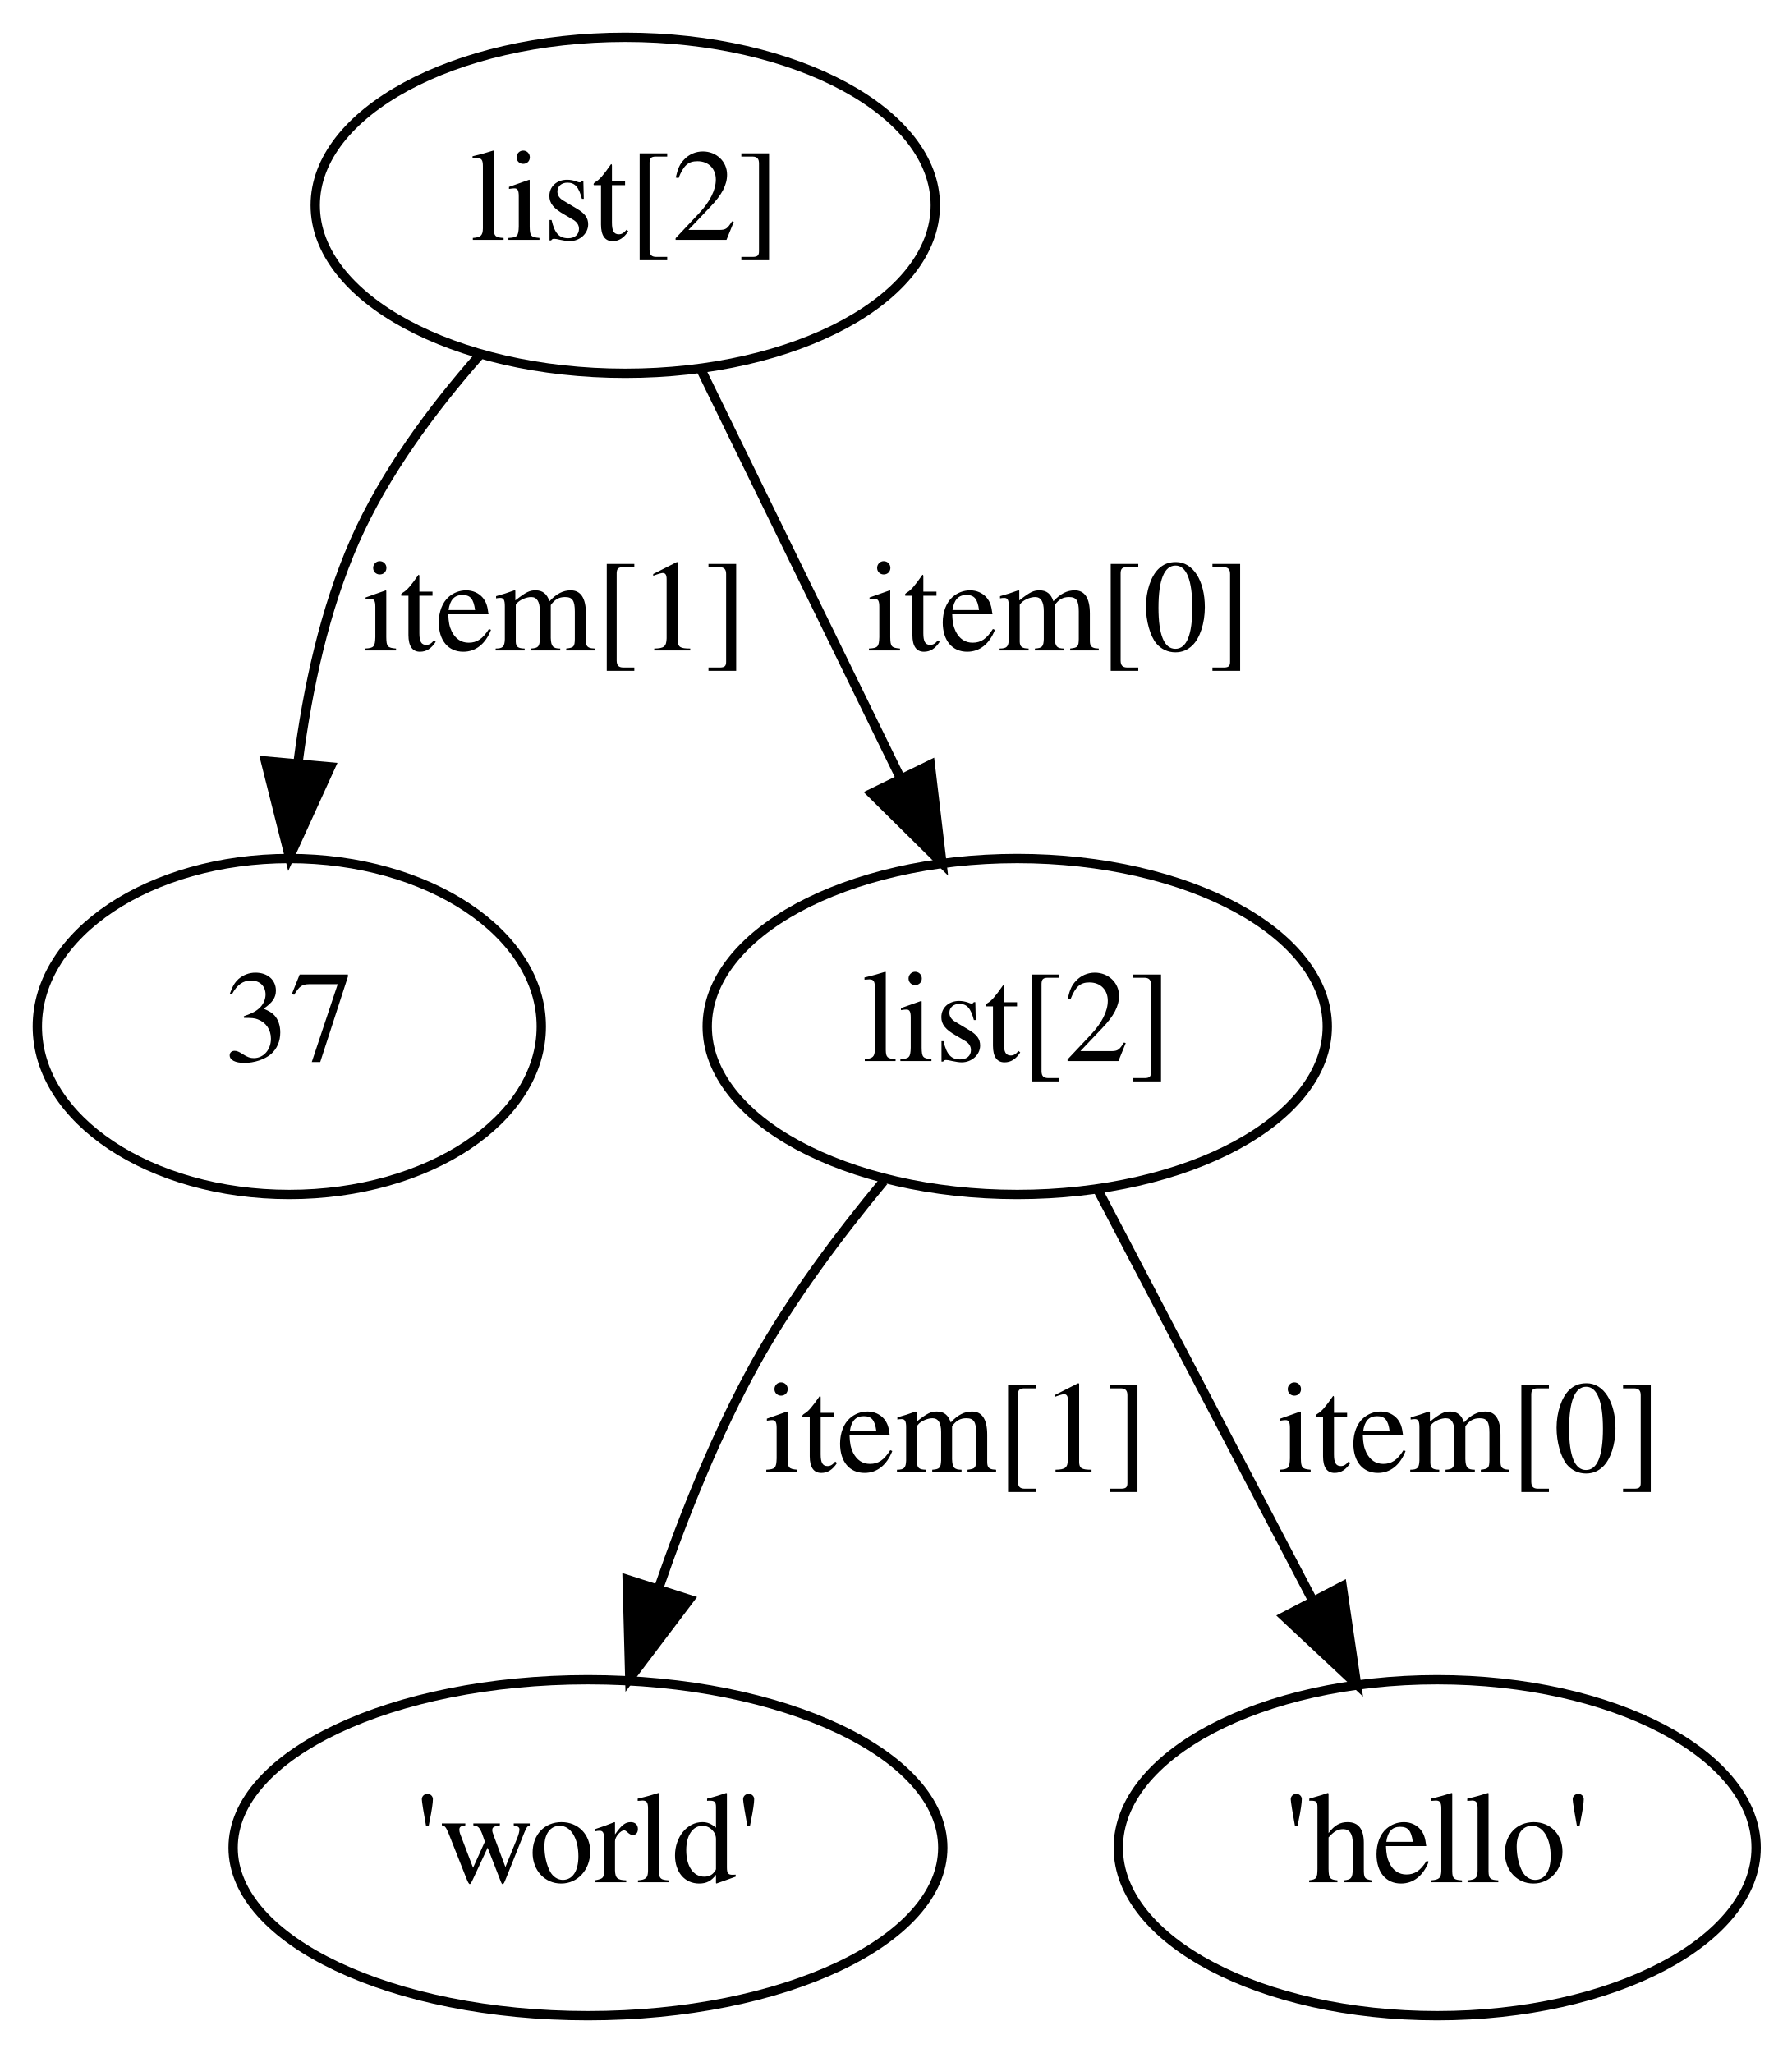
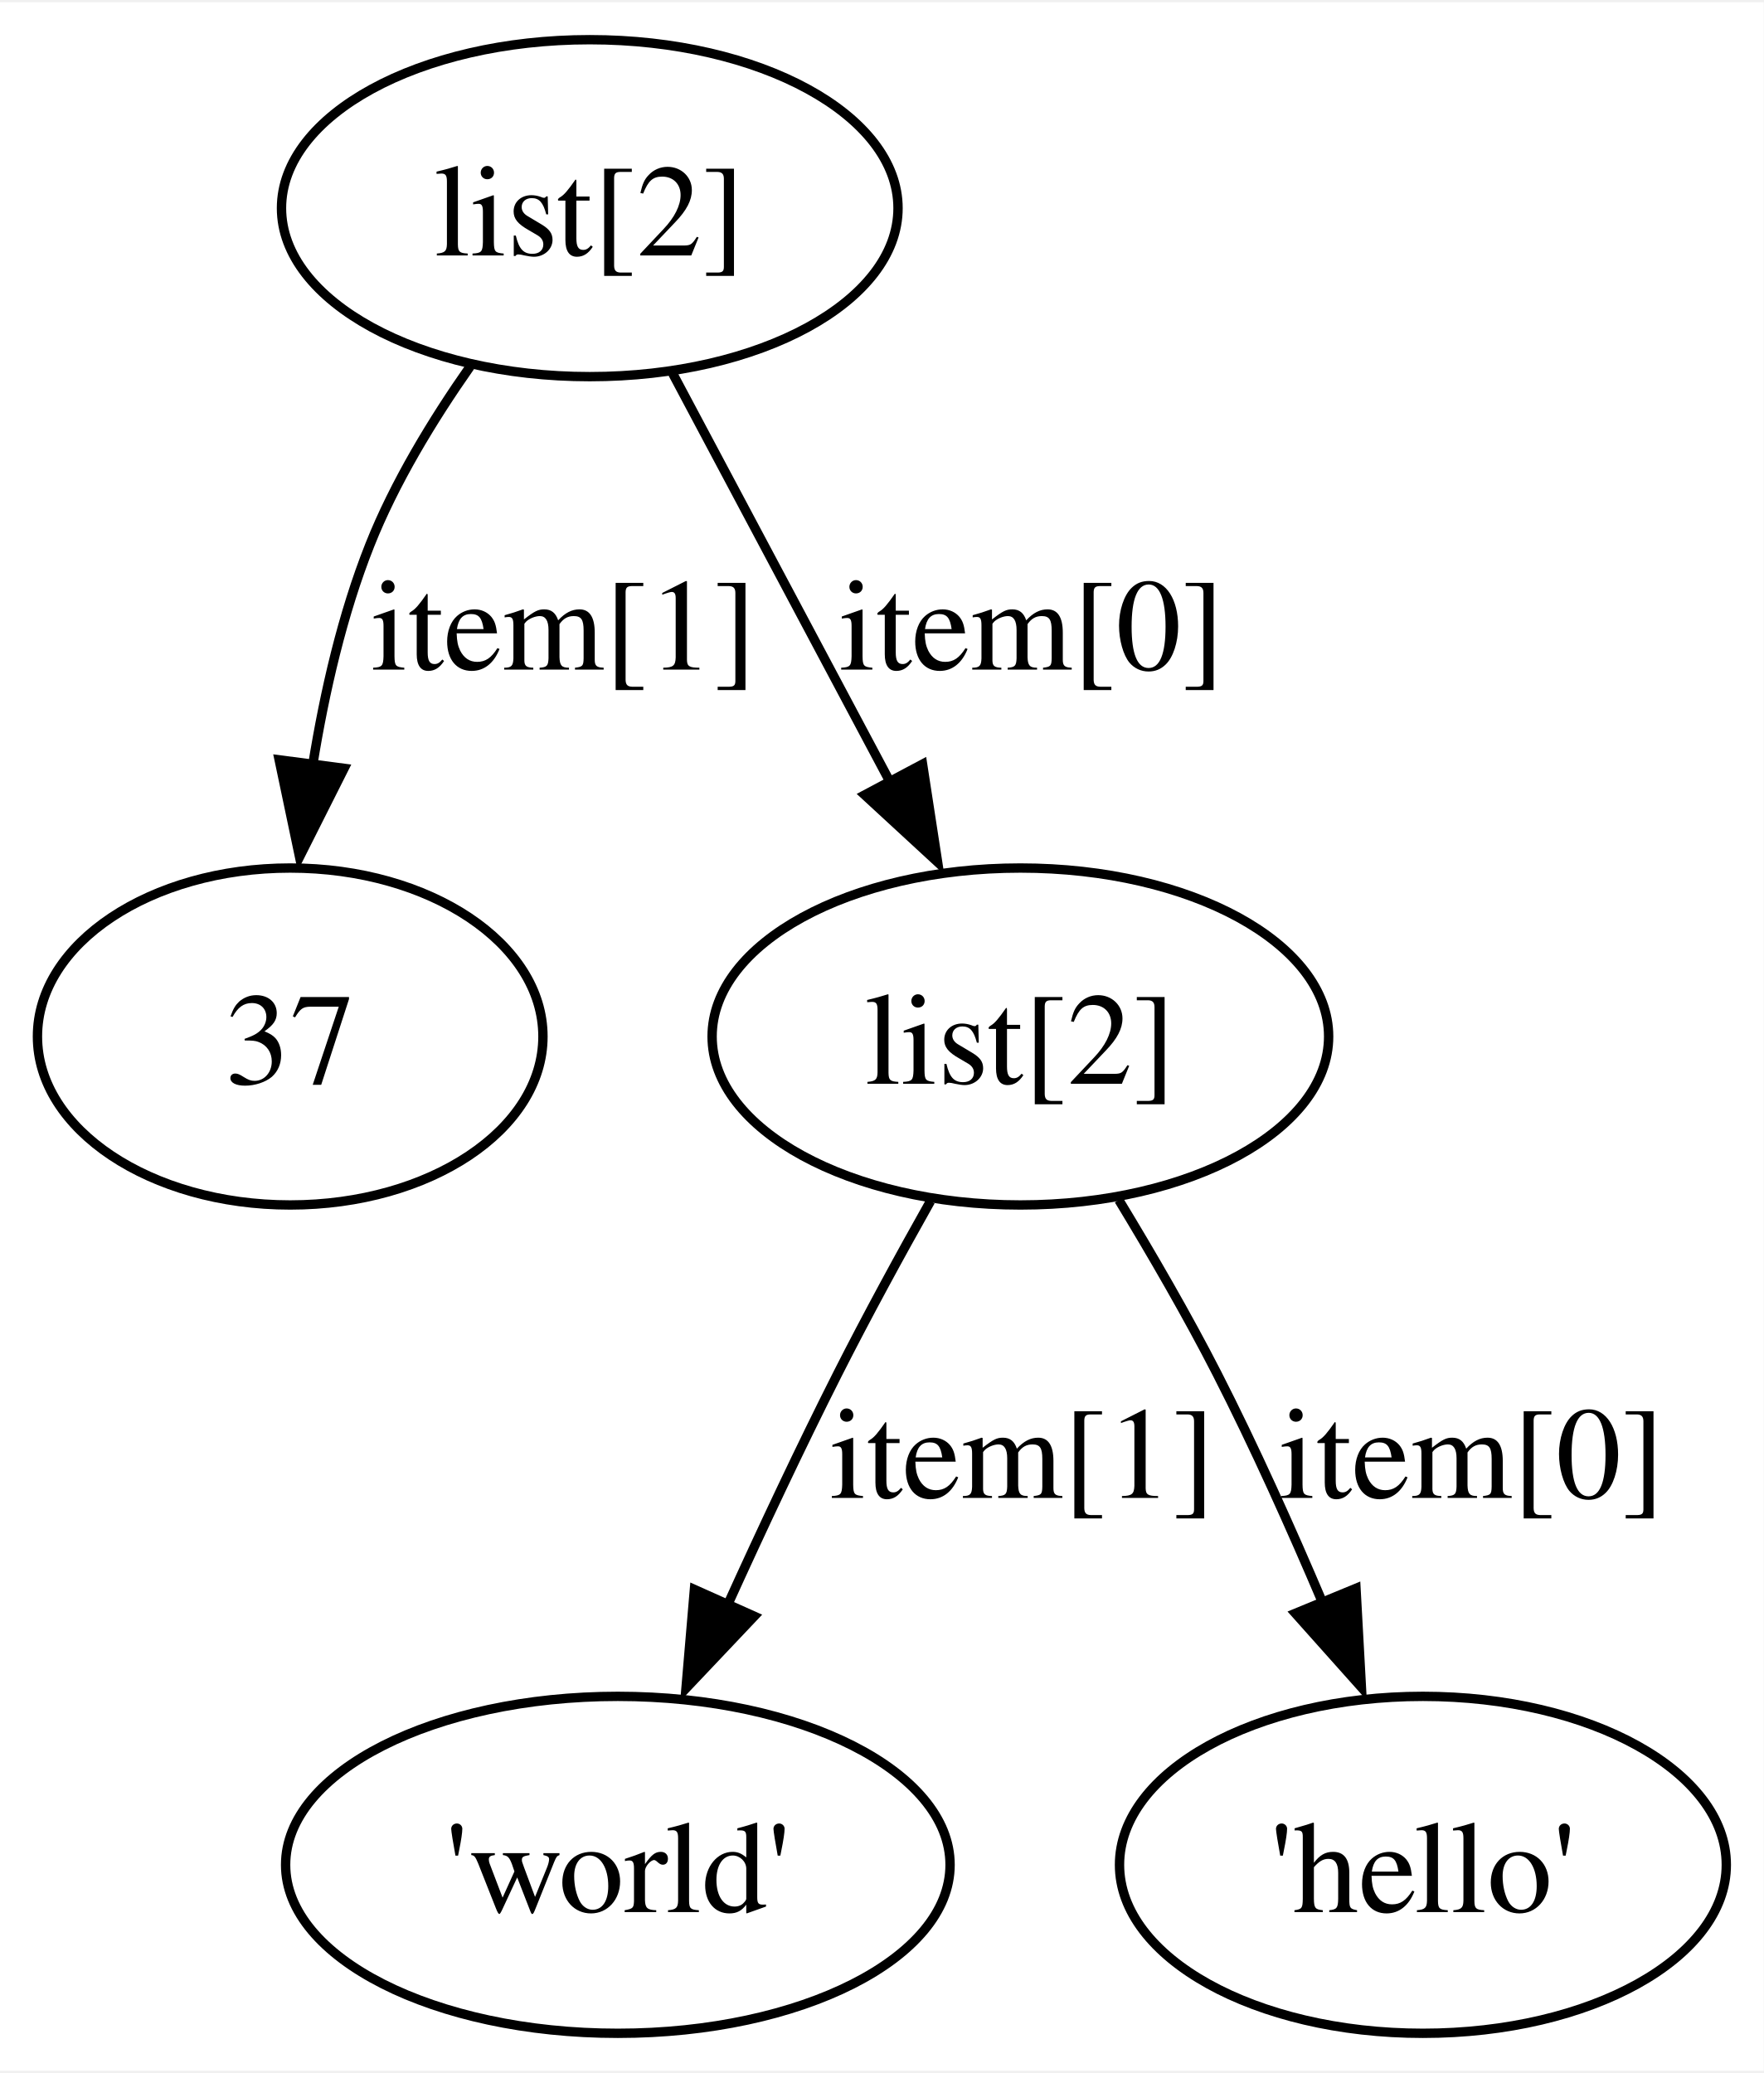
- <svg xmlns="http://www.w3.org/2000/svg" width="192pt" height="220pt" viewBox="0.00 0.00 192.00 220.00">
-   <g id="graph0" class="graph" transform="scale(1 1) rotate(0) translate(4 216)">
-     <polygon fill="white" stroke="white" points="-4,4 -4,-216 188,-216 188,4 -4,4" />
+ <svg xmlns="http://www.w3.org/2000/svg" width="188pt" height="221pt" viewBox="0.00 0.00 188.41 221.00">
+   <g id="graph0" class="graph" transform="scale(1 1) rotate(0) translate(4 217)">
+     <polygon fill="white" stroke="none" points="-4,4 -4,-217 184.41,-217 184.41,4 -4,4" />
    <g id="node1" class="node">
-       <ellipse fill="none" stroke="black" cx="63" cy="-194" rx="33.221" ry="18" />
-       <text text-anchor="middle" x="63" y="-190.3" font-family="Times,serif" font-size="14.00">list[2]</text>
+       <ellipse fill="none" stroke="black" cx="59" cy="-195" rx="32.93" ry="18" />
+       <text text-anchor="middle" x="59" y="-189.95" font-family="Times,serif" font-size="14.00">list[2]</text>
    </g>
    <g id="node2" class="node">
-       <ellipse fill="none" stroke="black" cx="27" cy="-106" rx="27" ry="18" />
-       <text text-anchor="middle" x="27" y="-102.3" font-family="Times,serif" font-size="14.00">37</text>
+       <ellipse fill="none" stroke="black" cx="27" cy="-106.5" rx="27" ry="18" />
+       <text text-anchor="middle" x="27" y="-101.45" font-family="Times,serif" font-size="14.00">37</text>
    </g>
    <g id="edge1" class="edge">
-       <path fill="none" stroke="black" d="M47.356,-177.897C42.295,-172.145 37.176,-165.224 34,-158 30.786,-150.688 28.962,-142.265 27.951,-134.398" />
-       <polygon fill="black" stroke="black" points="31.412,-133.814 27.02,-124.173 24.441,-134.449 31.412,-133.814" />
-       <text text-anchor="middle" x="55.5" y="-146.3" font-family="Times,serif" font-size="14.00">item[1]</text>
+       <path fill="none" stroke="black" d="M46.22,-178.08C42.21,-172.36 38.14,-165.67 35.5,-159 32.58,-151.64 30.67,-143.31 29.41,-135.52" />
+       <polygon fill="black" stroke="black" points="32.76,-135.15 28,-125.69 25.82,-136.06 32.76,-135.15" />
+       <text text-anchor="middle" x="56.25" y="-145.7" font-family="Times,serif" font-size="14.00">item[1]</text>
    </g>
    <g id="node3" class="node">
-       <ellipse fill="none" stroke="black" cx="105" cy="-106" rx="33.221" ry="18" />
-       <text text-anchor="middle" x="105" y="-102.3" font-family="Times,serif" font-size="14.00">list[2]</text>
+       <ellipse fill="none" stroke="black" cx="105" cy="-106.5" rx="32.93" ry="18" />
+       <text text-anchor="middle" x="105" y="-101.45" font-family="Times,serif" font-size="14.00">list[2]</text>
    </g>
    <g id="edge2" class="edge">
-       <path fill="none" stroke="black" d="M71.098,-176.418C77.141,-164.045 85.511,-146.907 92.422,-132.755" />
-       <polygon fill="black" stroke="black" points="95.683,-134.052 96.927,-123.531 89.393,-130.981 95.683,-134.052" />
-       <text text-anchor="middle" x="109.5" y="-146.3" font-family="Times,serif" font-size="14.00">item[0]</text>
+       <path fill="none" stroke="black" d="M67.87,-177.32C74.42,-165 83.48,-147.97 91.01,-133.82" />
+       <polygon fill="black" stroke="black" points="94.55,-135.6 96.16,-125.13 88.37,-132.31 94.55,-135.6" />
+       <text text-anchor="middle" x="106.25" y="-145.7" font-family="Times,serif" font-size="14.00">item[0]</text>
    </g>
    <g id="node4" class="node">
-       <ellipse fill="none" stroke="black" cx="59" cy="-18" rx="38.021" ry="18" />
-       <text text-anchor="middle" x="59" y="-14.3" font-family="Times,serif" font-size="14.00">'world'</text>
+       <ellipse fill="none" stroke="black" cx="62" cy="-18" rx="35.49" ry="18" />
+       <text text-anchor="middle" x="62" y="-12.95" font-family="Times,serif" font-size="14.00">'world'</text>
    </g>
    <g id="edge3" class="edge">
-       <path fill="none" stroke="black" d="M90.689,-89.428C85.877,-83.631 80.778,-76.803 77,-70 72.833,-62.497 69.346,-53.85 66.586,-45.833" />
-       <polygon fill="black" stroke="black" points="69.867,-44.602 63.482,-36.148 63.201,-46.739 69.867,-44.602" />
-       <text text-anchor="middle" x="98.5" y="-58.3" font-family="Times,serif" font-size="14.00">item[1]</text>
+       <path fill="none" stroke="black" d="M95.4,-88.91C92.15,-83.14 88.58,-76.58 85.5,-70.5 81.49,-62.57 77.38,-53.82 73.75,-45.82" />
+       <polygon fill="black" stroke="black" points="76.57,-44.56 69.28,-36.86 70.18,-47.42 76.57,-44.56" />
+       <text text-anchor="middle" x="105.25" y="-57.2" font-family="Times,serif" font-size="14.00">item[1]</text>
    </g>
    <g id="node5" class="node">
-       <ellipse fill="none" stroke="black" cx="150" cy="-18" rx="34.171" ry="18" />
-       <text text-anchor="middle" x="150" y="-14.3" font-family="Times,serif" font-size="14.00">'hello'</text>
+       <ellipse fill="none" stroke="black" cx="148" cy="-18" rx="32.41" ry="18" />
+       <text text-anchor="middle" x="148" y="-12.95" font-family="Times,serif" font-size="14.00">'hello'</text>
    </g>
    <g id="edge4" class="edge">
-       <path fill="none" stroke="black" d="M113.676,-88.418C120.151,-76.045 129.118,-58.907 136.523,-44.755" />
-       <polygon fill="black" stroke="black" points="139.815,-46.014 141.35,-35.531 133.613,-42.768 139.815,-46.014" />
-       <text text-anchor="middle" x="153.5" y="-58.3" font-family="Times,serif" font-size="14.00">item[0]</text>
+       <path fill="none" stroke="black" d="M115.52,-89.03C119.02,-83.26 122.84,-76.68 126,-70.5 130,-62.67 133.91,-53.95 137.31,-45.95" />
+       <polygon fill="black" stroke="black" points="140.85,-47.54 141.43,-36.97 134.38,-44.87 140.85,-47.54" />
+       <text text-anchor="middle" x="153.25" y="-57.2" font-family="Times,serif" font-size="14.00">item[0]</text>
    </g>
  </g>
</svg>
